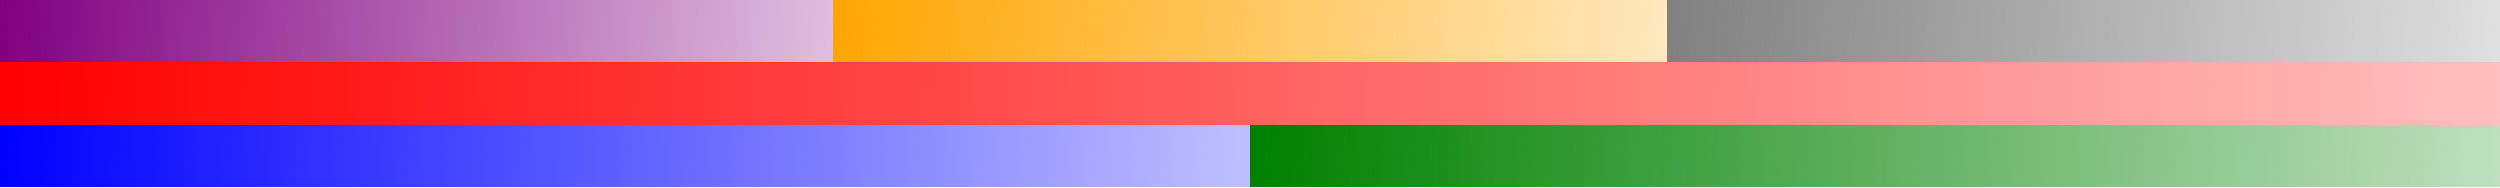
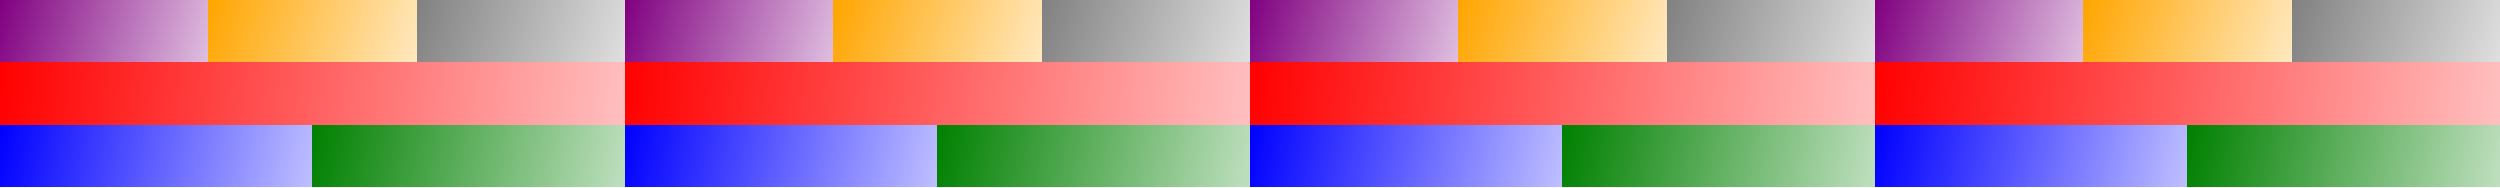
<svg xmlns="http://www.w3.org/2000/svg" width="600pt" height="45pt" viewBox="0 0 600 45" version="1.1" shape-rendering="crispEdges">
  <defs>
-     <linearGradient id="linear0" gradientUnits="userSpaceOnUse" x1="0" y1="0" x2="200" y2="15">
+     <linearGradient id="linear0" gradientUnits="userSpaceOnUse" x1="0" y1="0" x2="50" y2="15">
      <stop offset="0" style="stop-color:rgb(50.196%,0%,50.196%);stop-opacity:1;" />
      <stop offset="1" style="stop-color:rgb(50.196%,0%,50.196%);stop-opacity:0.25;" />
    </linearGradient>
-     <linearGradient id="linear1" gradientUnits="userSpaceOnUse" x1="200" y1="0" x2="400" y2="15">
+     <linearGradient id="linear1" gradientUnits="userSpaceOnUse" x1="50" y1="0" x2="100" y2="15">
      <stop offset="0" style="stop-color:rgb(100%,64.706%,0%);stop-opacity:1;" />
      <stop offset="1" style="stop-color:rgb(100%,64.706%,0%);stop-opacity:0.25;" />
    </linearGradient>
-     <linearGradient id="linear2" gradientUnits="userSpaceOnUse" x1="400" y1="0" x2="600" y2="15">
+     <linearGradient id="linear2" gradientUnits="userSpaceOnUse" x1="100" y1="0" x2="150" y2="15">
      <stop offset="0" style="stop-color:rgb(50.196%,50.196%,50.196%);stop-opacity:1;" />
      <stop offset="1" style="stop-color:rgb(50.196%,50.196%,50.196%);stop-opacity:0.25;" />
    </linearGradient>
-     <linearGradient id="linear3" gradientUnits="userSpaceOnUse" x1="0" y1="15" x2="600" y2="30">
+     <linearGradient id="linear3" gradientUnits="userSpaceOnUse" x1="150" y1="0" x2="200" y2="15">
+       <stop offset="0" style="stop-color:rgb(50.196%,0%,50.196%);stop-opacity:1;" />
+       <stop offset="1" style="stop-color:rgb(50.196%,0%,50.196%);stop-opacity:0.25;" />
+     </linearGradient>
+     <linearGradient id="linear4" gradientUnits="userSpaceOnUse" x1="200" y1="0" x2="250" y2="15">
+       <stop offset="0" style="stop-color:rgb(100%,64.706%,0%);stop-opacity:1;" />
+       <stop offset="1" style="stop-color:rgb(100%,64.706%,0%);stop-opacity:0.25;" />
+     </linearGradient>
+     <linearGradient id="linear5" gradientUnits="userSpaceOnUse" x1="250" y1="0" x2="300" y2="15">
+       <stop offset="0" style="stop-color:rgb(50.196%,50.196%,50.196%);stop-opacity:1;" />
+       <stop offset="1" style="stop-color:rgb(50.196%,50.196%,50.196%);stop-opacity:0.25;" />
+     </linearGradient>
+     <linearGradient id="linear6" gradientUnits="userSpaceOnUse" x1="300" y1="0" x2="350" y2="15">
+       <stop offset="0" style="stop-color:rgb(50.196%,0%,50.196%);stop-opacity:1;" />
+       <stop offset="1" style="stop-color:rgb(50.196%,0%,50.196%);stop-opacity:0.25;" />
+     </linearGradient>
+     <linearGradient id="linear7" gradientUnits="userSpaceOnUse" x1="350" y1="0" x2="400" y2="15">
+       <stop offset="0" style="stop-color:rgb(100%,64.706%,0%);stop-opacity:1;" />
+       <stop offset="1" style="stop-color:rgb(100%,64.706%,0%);stop-opacity:0.25;" />
+     </linearGradient>
+     <linearGradient id="linear8" gradientUnits="userSpaceOnUse" x1="400" y1="0" x2="450" y2="15">
+       <stop offset="0" style="stop-color:rgb(50.196%,50.196%,50.196%);stop-opacity:1;" />
+       <stop offset="1" style="stop-color:rgb(50.196%,50.196%,50.196%);stop-opacity:0.25;" />
+     </linearGradient>
+     <linearGradient id="linear9" gradientUnits="userSpaceOnUse" x1="450" y1="0" x2="500" y2="15">
+       <stop offset="0" style="stop-color:rgb(50.196%,0%,50.196%);stop-opacity:1;" />
+       <stop offset="1" style="stop-color:rgb(50.196%,0%,50.196%);stop-opacity:0.25;" />
+     </linearGradient>
+     <linearGradient id="linear10" gradientUnits="userSpaceOnUse" x1="500" y1="0" x2="550" y2="15">
+       <stop offset="0" style="stop-color:rgb(100%,64.706%,0%);stop-opacity:1;" />
+       <stop offset="1" style="stop-color:rgb(100%,64.706%,0%);stop-opacity:0.25;" />
+     </linearGradient>
+     <linearGradient id="linear11" gradientUnits="userSpaceOnUse" x1="550" y1="0" x2="600" y2="15">
+       <stop offset="0" style="stop-color:rgb(50.196%,50.196%,50.196%);stop-opacity:1;" />
+       <stop offset="1" style="stop-color:rgb(50.196%,50.196%,50.196%);stop-opacity:0.25;" />
+     </linearGradient>
+     <linearGradient id="linear12" gradientUnits="userSpaceOnUse" x1="0" y1="15" x2="150" y2="30">
      <stop offset="0" style="stop-color:rgb(100%,0%,0%);stop-opacity:1;" />
      <stop offset="1" style="stop-color:rgb(100%,0%,0%);stop-opacity:0.25;" />
    </linearGradient>
-     <linearGradient id="linear4" gradientUnits="userSpaceOnUse" x1="0" y1="30" x2="300" y2="45">
+     <linearGradient id="linear13" gradientUnits="userSpaceOnUse" x1="150" y1="15" x2="300" y2="30">
+       <stop offset="0" style="stop-color:rgb(100%,0%,0%);stop-opacity:1;" />
+       <stop offset="1" style="stop-color:rgb(100%,0%,0%);stop-opacity:0.25;" />
+     </linearGradient>
+     <linearGradient id="linear14" gradientUnits="userSpaceOnUse" x1="300" y1="15" x2="450" y2="30">
+       <stop offset="0" style="stop-color:rgb(100%,0%,0%);stop-opacity:1;" />
+       <stop offset="1" style="stop-color:rgb(100%,0%,0%);stop-opacity:0.25;" />
+     </linearGradient>
+     <linearGradient id="linear15" gradientUnits="userSpaceOnUse" x1="450" y1="15" x2="600" y2="30">
+       <stop offset="0" style="stop-color:rgb(100%,0%,0%);stop-opacity:1;" />
+       <stop offset="1" style="stop-color:rgb(100%,0%,0%);stop-opacity:0.25;" />
+     </linearGradient>
+     <linearGradient id="linear16" gradientUnits="userSpaceOnUse" x1="0" y1="30" x2="75" y2="45">
      <stop offset="0" style="stop-color:rgb(0%,0%,100%);stop-opacity:1;" />
      <stop offset="1" style="stop-color:rgb(0%,0%,100%);stop-opacity:0.25;" />
    </linearGradient>
-     <linearGradient id="linear5" gradientUnits="userSpaceOnUse" x1="300" y1="30" x2="600" y2="45">
+     <linearGradient id="linear17" gradientUnits="userSpaceOnUse" x1="75" y1="30" x2="150" y2="45">
+       <stop offset="0" style="stop-color:rgb(0%,50.196%,0%);stop-opacity:1;" />
+       <stop offset="1" style="stop-color:rgb(0%,50.196%,0%);stop-opacity:0.25;" />
+     </linearGradient>
+     <linearGradient id="linear18" gradientUnits="userSpaceOnUse" x1="150" y1="30" x2="225" y2="45">
+       <stop offset="0" style="stop-color:rgb(0%,0%,100%);stop-opacity:1;" />
+       <stop offset="1" style="stop-color:rgb(0%,0%,100%);stop-opacity:0.25;" />
+     </linearGradient>
+     <linearGradient id="linear19" gradientUnits="userSpaceOnUse" x1="225" y1="30" x2="300" y2="45">
+       <stop offset="0" style="stop-color:rgb(0%,50.196%,0%);stop-opacity:1;" />
+       <stop offset="1" style="stop-color:rgb(0%,50.196%,0%);stop-opacity:0.25;" />
+     </linearGradient>
+     <linearGradient id="linear20" gradientUnits="userSpaceOnUse" x1="300" y1="30" x2="375" y2="45">
+       <stop offset="0" style="stop-color:rgb(0%,0%,100%);stop-opacity:1;" />
+       <stop offset="1" style="stop-color:rgb(0%,0%,100%);stop-opacity:0.25;" />
+     </linearGradient>
+     <linearGradient id="linear21" gradientUnits="userSpaceOnUse" x1="375" y1="30" x2="450" y2="45">
+       <stop offset="0" style="stop-color:rgb(0%,50.196%,0%);stop-opacity:1;" />
+       <stop offset="1" style="stop-color:rgb(0%,50.196%,0%);stop-opacity:0.25;" />
+     </linearGradient>
+     <linearGradient id="linear22" gradientUnits="userSpaceOnUse" x1="450" y1="30" x2="525" y2="45">
+       <stop offset="0" style="stop-color:rgb(0%,0%,100%);stop-opacity:1;" />
+       <stop offset="1" style="stop-color:rgb(0%,0%,100%);stop-opacity:0.25;" />
+     </linearGradient>
+     <linearGradient id="linear23" gradientUnits="userSpaceOnUse" x1="525" y1="30" x2="600" y2="45">
      <stop offset="0" style="stop-color:rgb(0%,50.196%,0%);stop-opacity:1;" />
      <stop offset="1" style="stop-color:rgb(0%,50.196%,0%);stop-opacity:0.25;" />
    </linearGradient>
  </defs>
-   <g id="surface41">
-     <path style=" stroke:none;fill-rule:nonzero;fill:url(#linear0);" d="M 0 0 L 200 0 L 200 15 L 0 15 Z M 0 0 " />
-     <path style=" stroke:none;fill-rule:nonzero;fill:url(#linear1);" d="M 200 0 L 400 0 L 400 15 L 200 15 Z M 200 0 " />
-     <path style=" stroke:none;fill-rule:nonzero;fill:url(#linear2);" d="M 400 0 L 600 0 L 600 15 L 400 15 Z M 400 0 " />
-     <path style=" stroke:none;fill-rule:nonzero;fill:url(#linear3);" d="M 0 15 L 600 15 L 600 30 L 0 30 Z M 0 15 " />
-     <path style=" stroke:none;fill-rule:nonzero;fill:url(#linear4);" d="M 0 30 L 300 30 L 300 45 L 0 45 Z M 0 30 " />
-     <path style=" stroke:none;fill-rule:nonzero;fill:url(#linear5);" d="M 300 30 L 600 30 L 600 45 L 300 45 Z M 300 30 " />
+   <g id="surface45">
+     <path style=" stroke:none;fill-rule:nonzero;fill:url(#linear0);" d="M 0 0 L 50 0 L 50 15 L 0 15 Z M 0 0 " />
+     <path style=" stroke:none;fill-rule:nonzero;fill:url(#linear1);" d="M 50 0 L 100 0 L 100 15 L 50 15 Z M 50 0 " />
+     <path style=" stroke:none;fill-rule:nonzero;fill:url(#linear2);" d="M 100 0 L 150 0 L 150 15 L 100 15 Z M 100 0 " />
+     <path style=" stroke:none;fill-rule:nonzero;fill:url(#linear3);" d="M 150 0 L 200 0 L 200 15 L 150 15 Z M 150 0 " />
+     <path style=" stroke:none;fill-rule:nonzero;fill:url(#linear4);" d="M 200 0 L 250 0 L 250 15 L 200 15 Z M 200 0 " />
+     <path style=" stroke:none;fill-rule:nonzero;fill:url(#linear5);" d="M 250 0 L 300 0 L 300 15 L 250 15 Z M 250 0 " />
+     <path style=" stroke:none;fill-rule:nonzero;fill:url(#linear6);" d="M 300 0 L 350 0 L 350 15 L 300 15 Z M 300 0 " />
+     <path style=" stroke:none;fill-rule:nonzero;fill:url(#linear7);" d="M 350 0 L 400 0 L 400 15 L 350 15 Z M 350 0 " />
+     <path style=" stroke:none;fill-rule:nonzero;fill:url(#linear8);" d="M 400 0 L 450 0 L 450 15 L 400 15 Z M 400 0 " />
+     <path style=" stroke:none;fill-rule:nonzero;fill:url(#linear9);" d="M 450 0 L 500 0 L 500 15 L 450 15 Z M 450 0 " />
+     <path style=" stroke:none;fill-rule:nonzero;fill:url(#linear10);" d="M 500 0 L 550 0 L 550 15 L 500 15 Z M 500 0 " />
+     <path style=" stroke:none;fill-rule:nonzero;fill:url(#linear11);" d="M 550 0 L 600 0 L 600 15 L 550 15 Z M 550 0 " />
+     <path style=" stroke:none;fill-rule:nonzero;fill:url(#linear12);" d="M 0 15 L 150 15 L 150 30 L 0 30 Z M 0 15 " />
+     <path style=" stroke:none;fill-rule:nonzero;fill:url(#linear13);" d="M 150 15 L 300 15 L 300 30 L 150 30 Z M 150 15 " />
+     <path style=" stroke:none;fill-rule:nonzero;fill:url(#linear14);" d="M 300 15 L 450 15 L 450 30 L 300 30 Z M 300 15 " />
+     <path style=" stroke:none;fill-rule:nonzero;fill:url(#linear15);" d="M 450 15 L 600 15 L 600 30 L 450 30 Z M 450 15 " />
+     <path style=" stroke:none;fill-rule:nonzero;fill:url(#linear16);" d="M 0 30 L 75 30 L 75 45 L 0 45 Z M 0 30 " />
+     <path style=" stroke:none;fill-rule:nonzero;fill:url(#linear17);" d="M 75 30 L 150 30 L 150 45 L 75 45 Z M 75 30 " />
+     <path style=" stroke:none;fill-rule:nonzero;fill:url(#linear18);" d="M 150 30 L 225 30 L 225 45 L 150 45 Z M 150 30 " />
+     <path style=" stroke:none;fill-rule:nonzero;fill:url(#linear19);" d="M 225 30 L 300 30 L 300 45 L 225 45 Z M 225 30 " />
+     <path style=" stroke:none;fill-rule:nonzero;fill:url(#linear20);" d="M 300 30 L 375 30 L 375 45 L 300 45 Z M 300 30 " />
+     <path style=" stroke:none;fill-rule:nonzero;fill:url(#linear21);" d="M 375 30 L 450 30 L 450 45 L 375 45 Z M 375 30 " />
+     <path style=" stroke:none;fill-rule:nonzero;fill:url(#linear22);" d="M 450 30 L 525 30 L 525 45 L 450 45 Z M 450 30 " />
+     <path style=" stroke:none;fill-rule:nonzero;fill:url(#linear23);" d="M 525 30 L 600 30 L 600 45 L 525 45 Z M 525 30 " />
  </g>
</svg>
